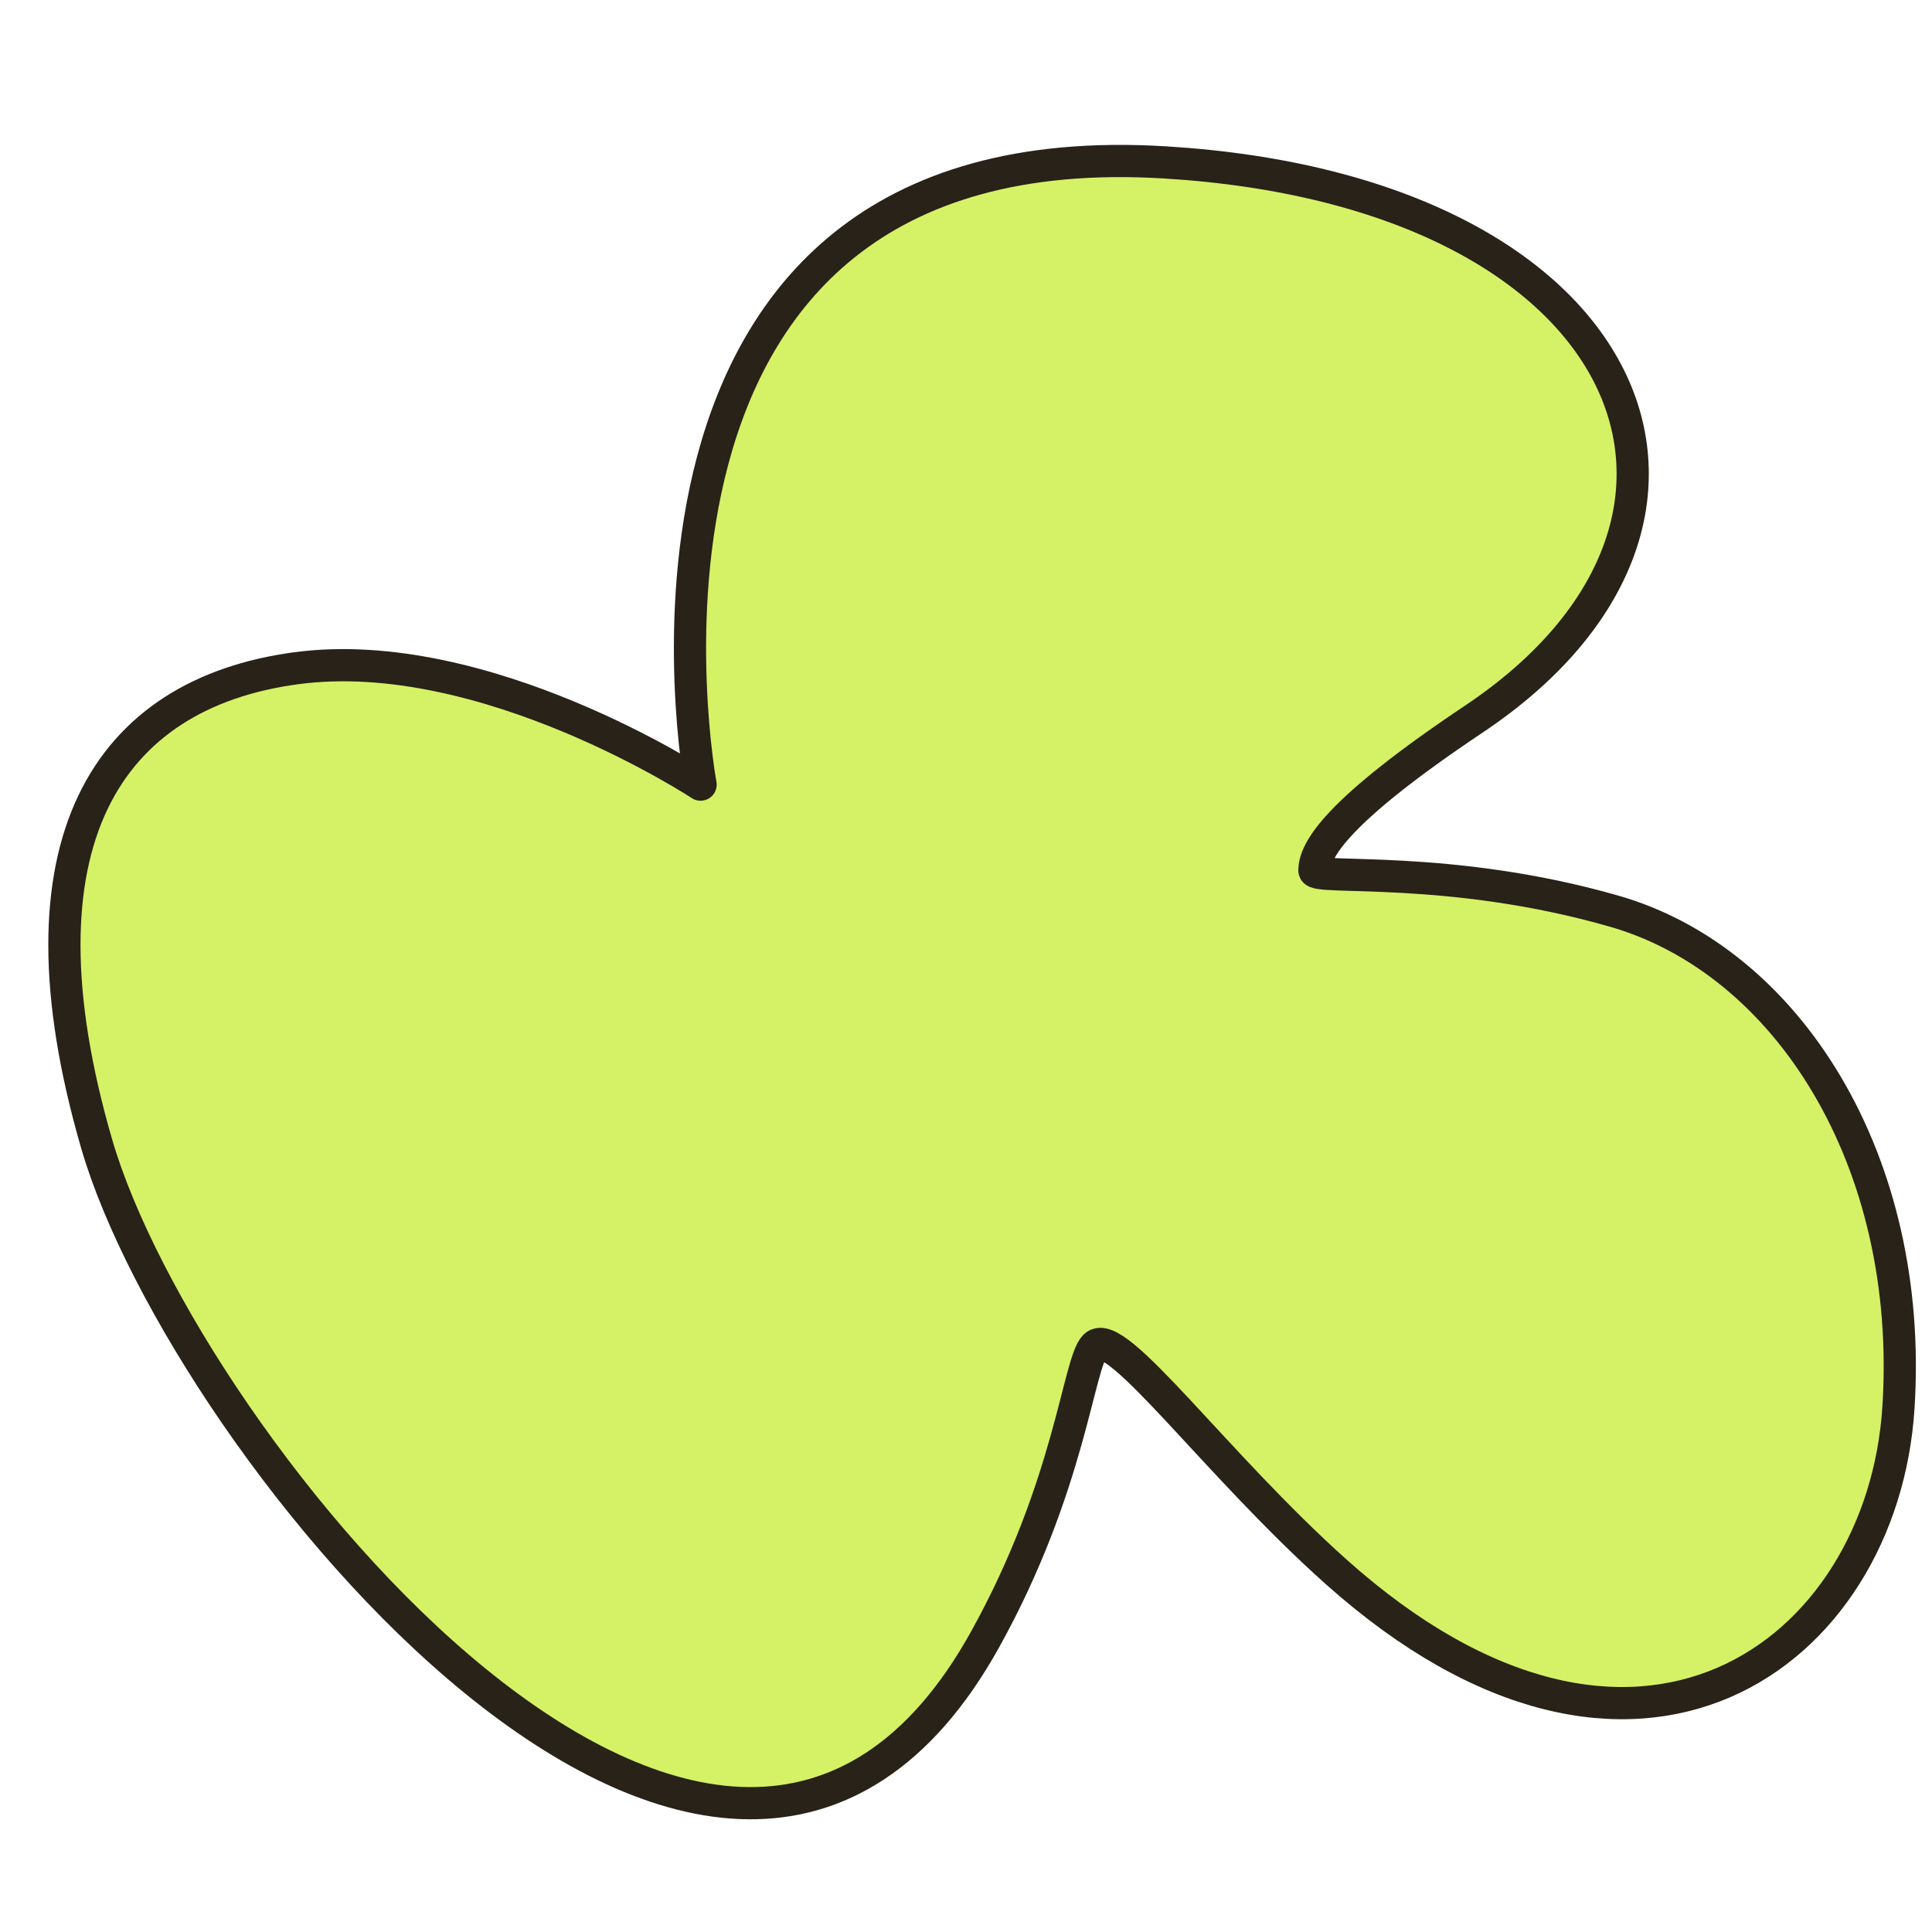
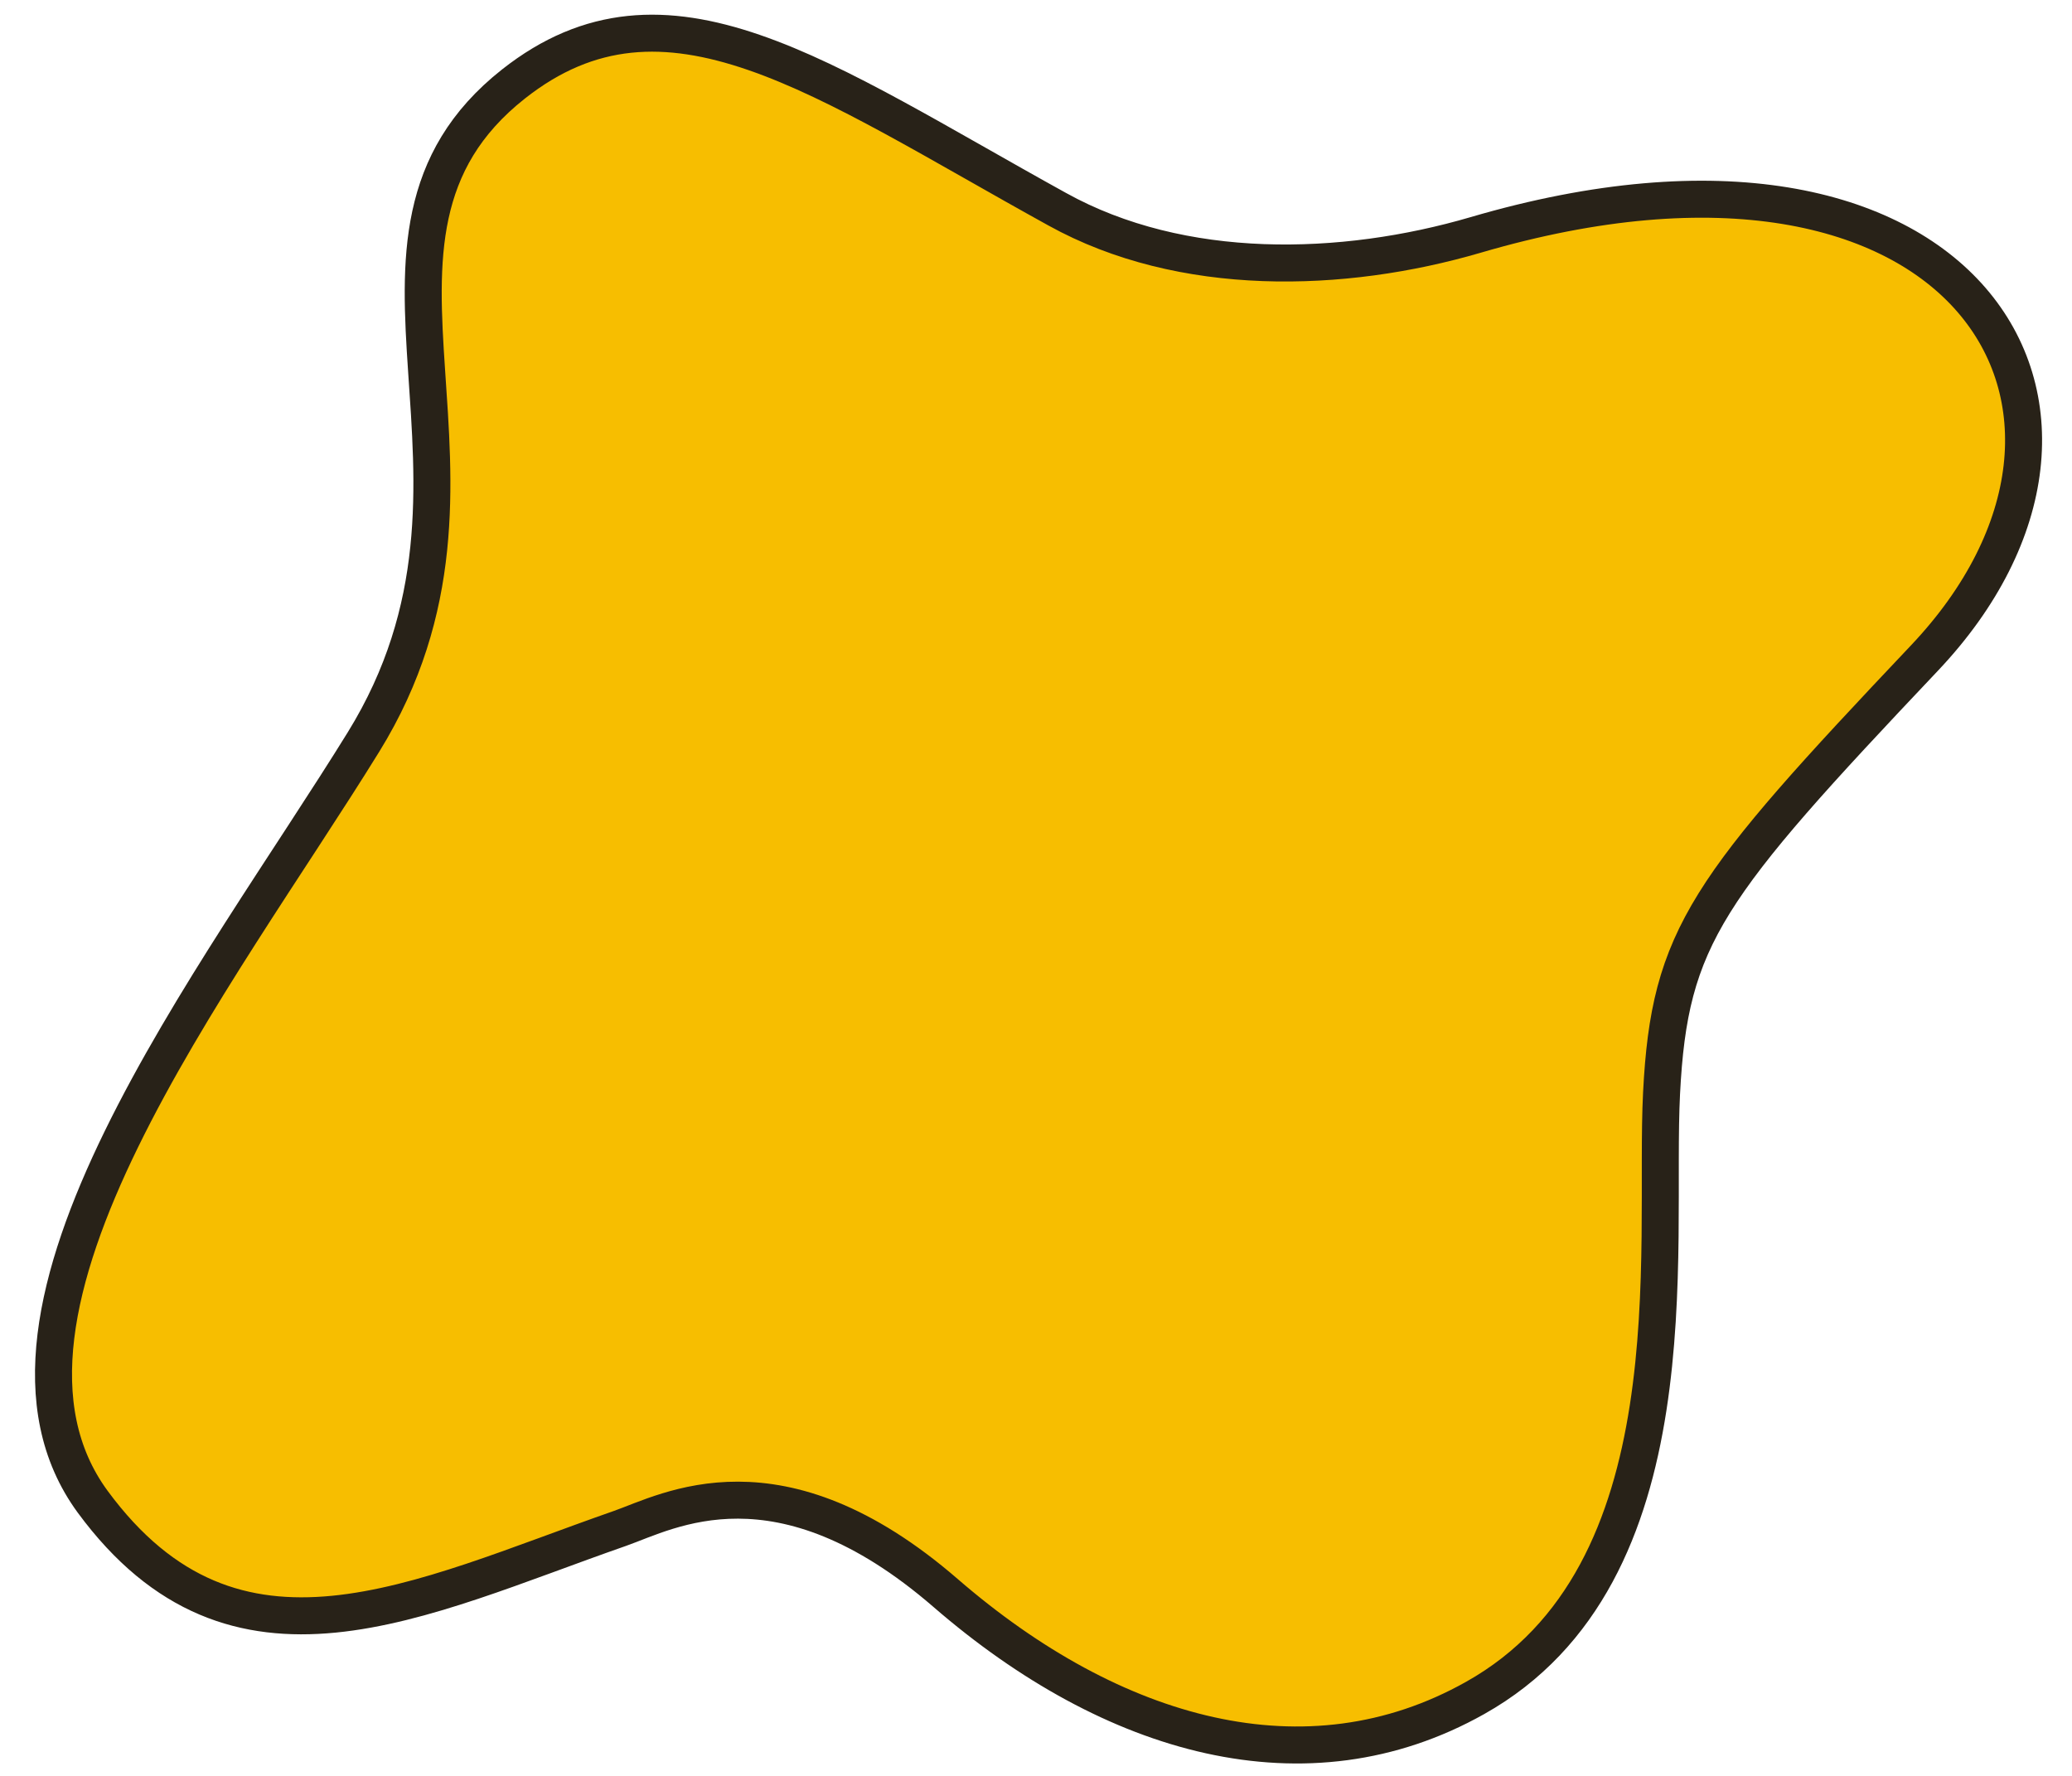
- <svg xmlns="http://www.w3.org/2000/svg" width="60" height="60" viewBox="0 0 60 60" fill="none">
-   <path d="M21.757 24.367C21.757 24.367 17.96 3.94 36.172 5.043C50.935 5.938 55.026 16.139 45.782 22.325C41.457 25.218 40.821 26.419 40.821 27.036C40.821 27.337 45.031 26.834 50.121 28.295C55.508 29.834 59.451 36.042 58.958 43.718C58.465 51.394 50.779 57.107 41.5 48.819C37.761 45.481 34.656 41.144 34.001 41.804C33.484 42.328 33.242 46.144 30.592 50.916C22.468 65.555 5.71 44.859 3.001 35.52C0.291 26.182 3.326 21.541 9.195 20.753C15.064 19.964 21.757 24.367 21.757 24.367Z" fill="#D5F166" stroke="#282218" stroke-linecap="round" stroke-linejoin="round" />
+ <svg xmlns="http://www.w3.org/2000/svg" width="56" height="48" viewBox="0 0 56 48" fill="none">
+   <path d="M28.572 5.654C22.171 2.121 18.003 -0.989 13.874 2.273C8.583 6.454 14.266 12.867 9.824 20.056C5.894 26.419 -1.251 35.467 2.504 40.589C6.355 45.825 11.29 43.22 16.748 41.314C18.06 40.855 21.04 39.148 25.557 43.057C30.073 46.967 35.318 48.454 39.871 45.892C45.831 42.545 44.692 33.788 44.907 29.546C45.123 25.303 46.129 24.002 52.002 17.797C58.357 11.096 53.105 2.471 39.882 6.35C36.289 7.402 31.944 7.525 28.572 5.654Z" fill="#F7BE00" stroke="#282218" stroke-linecap="round" stroke-linejoin="round" />
</svg>
